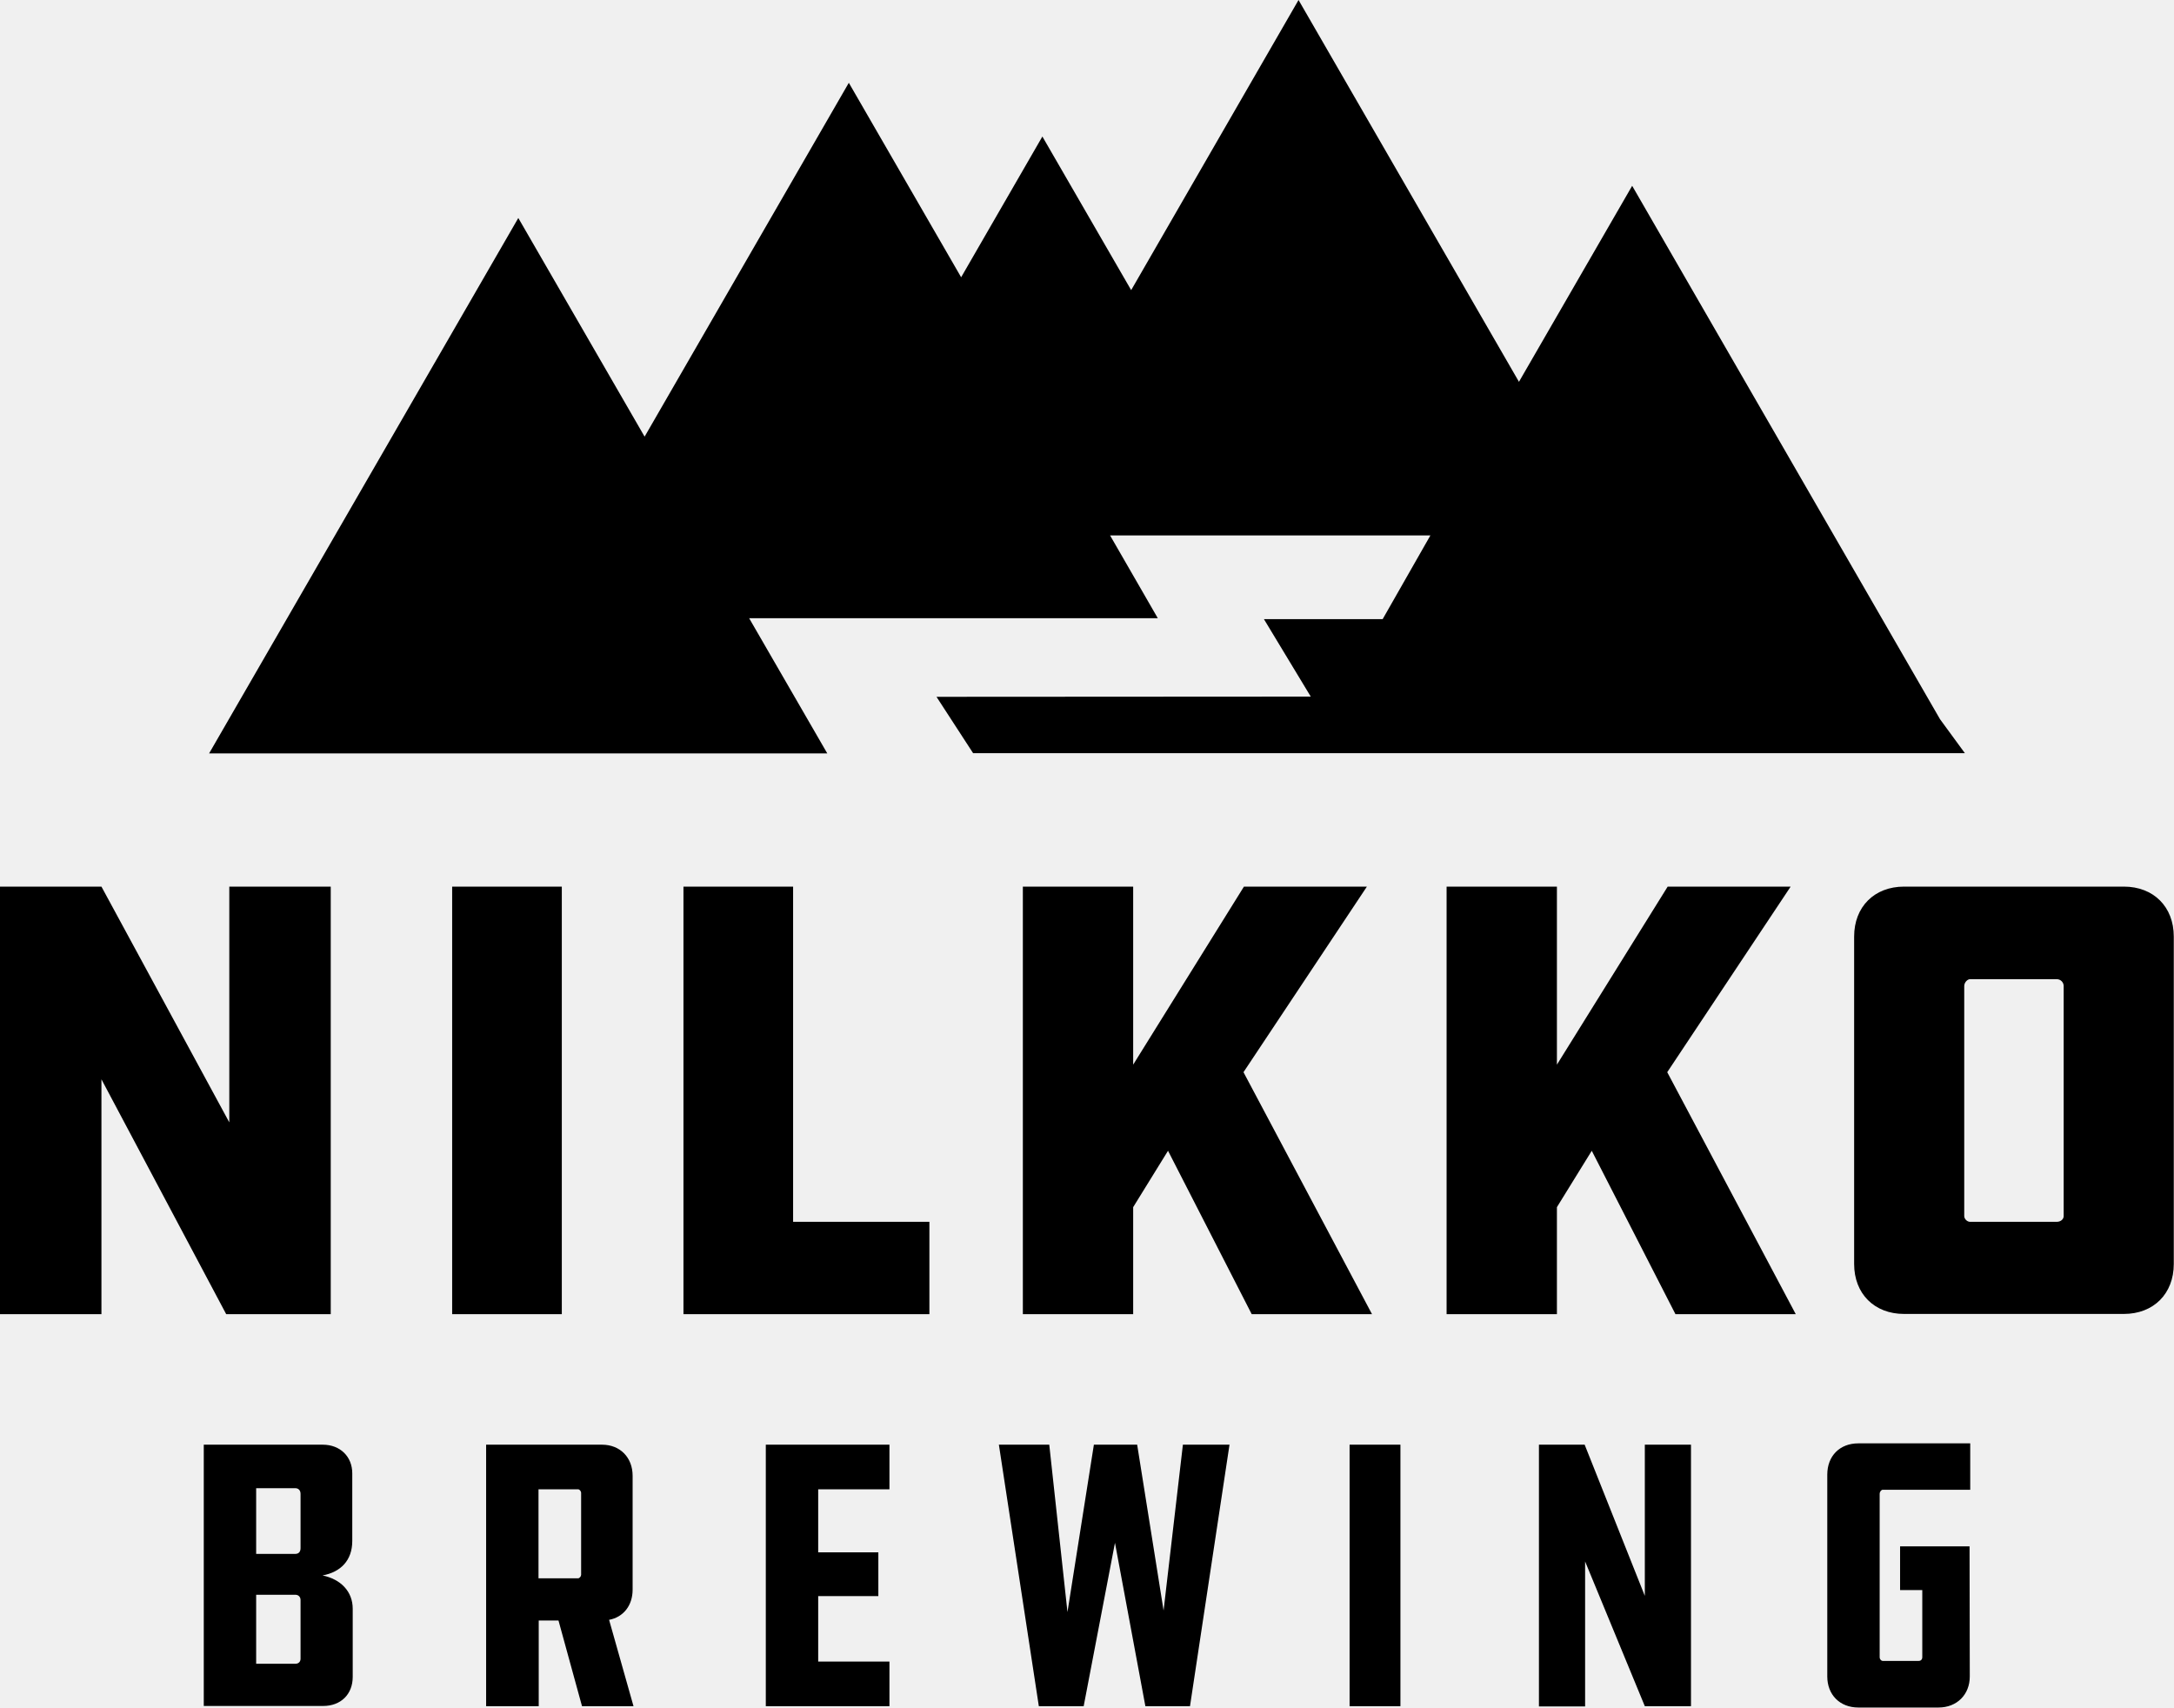
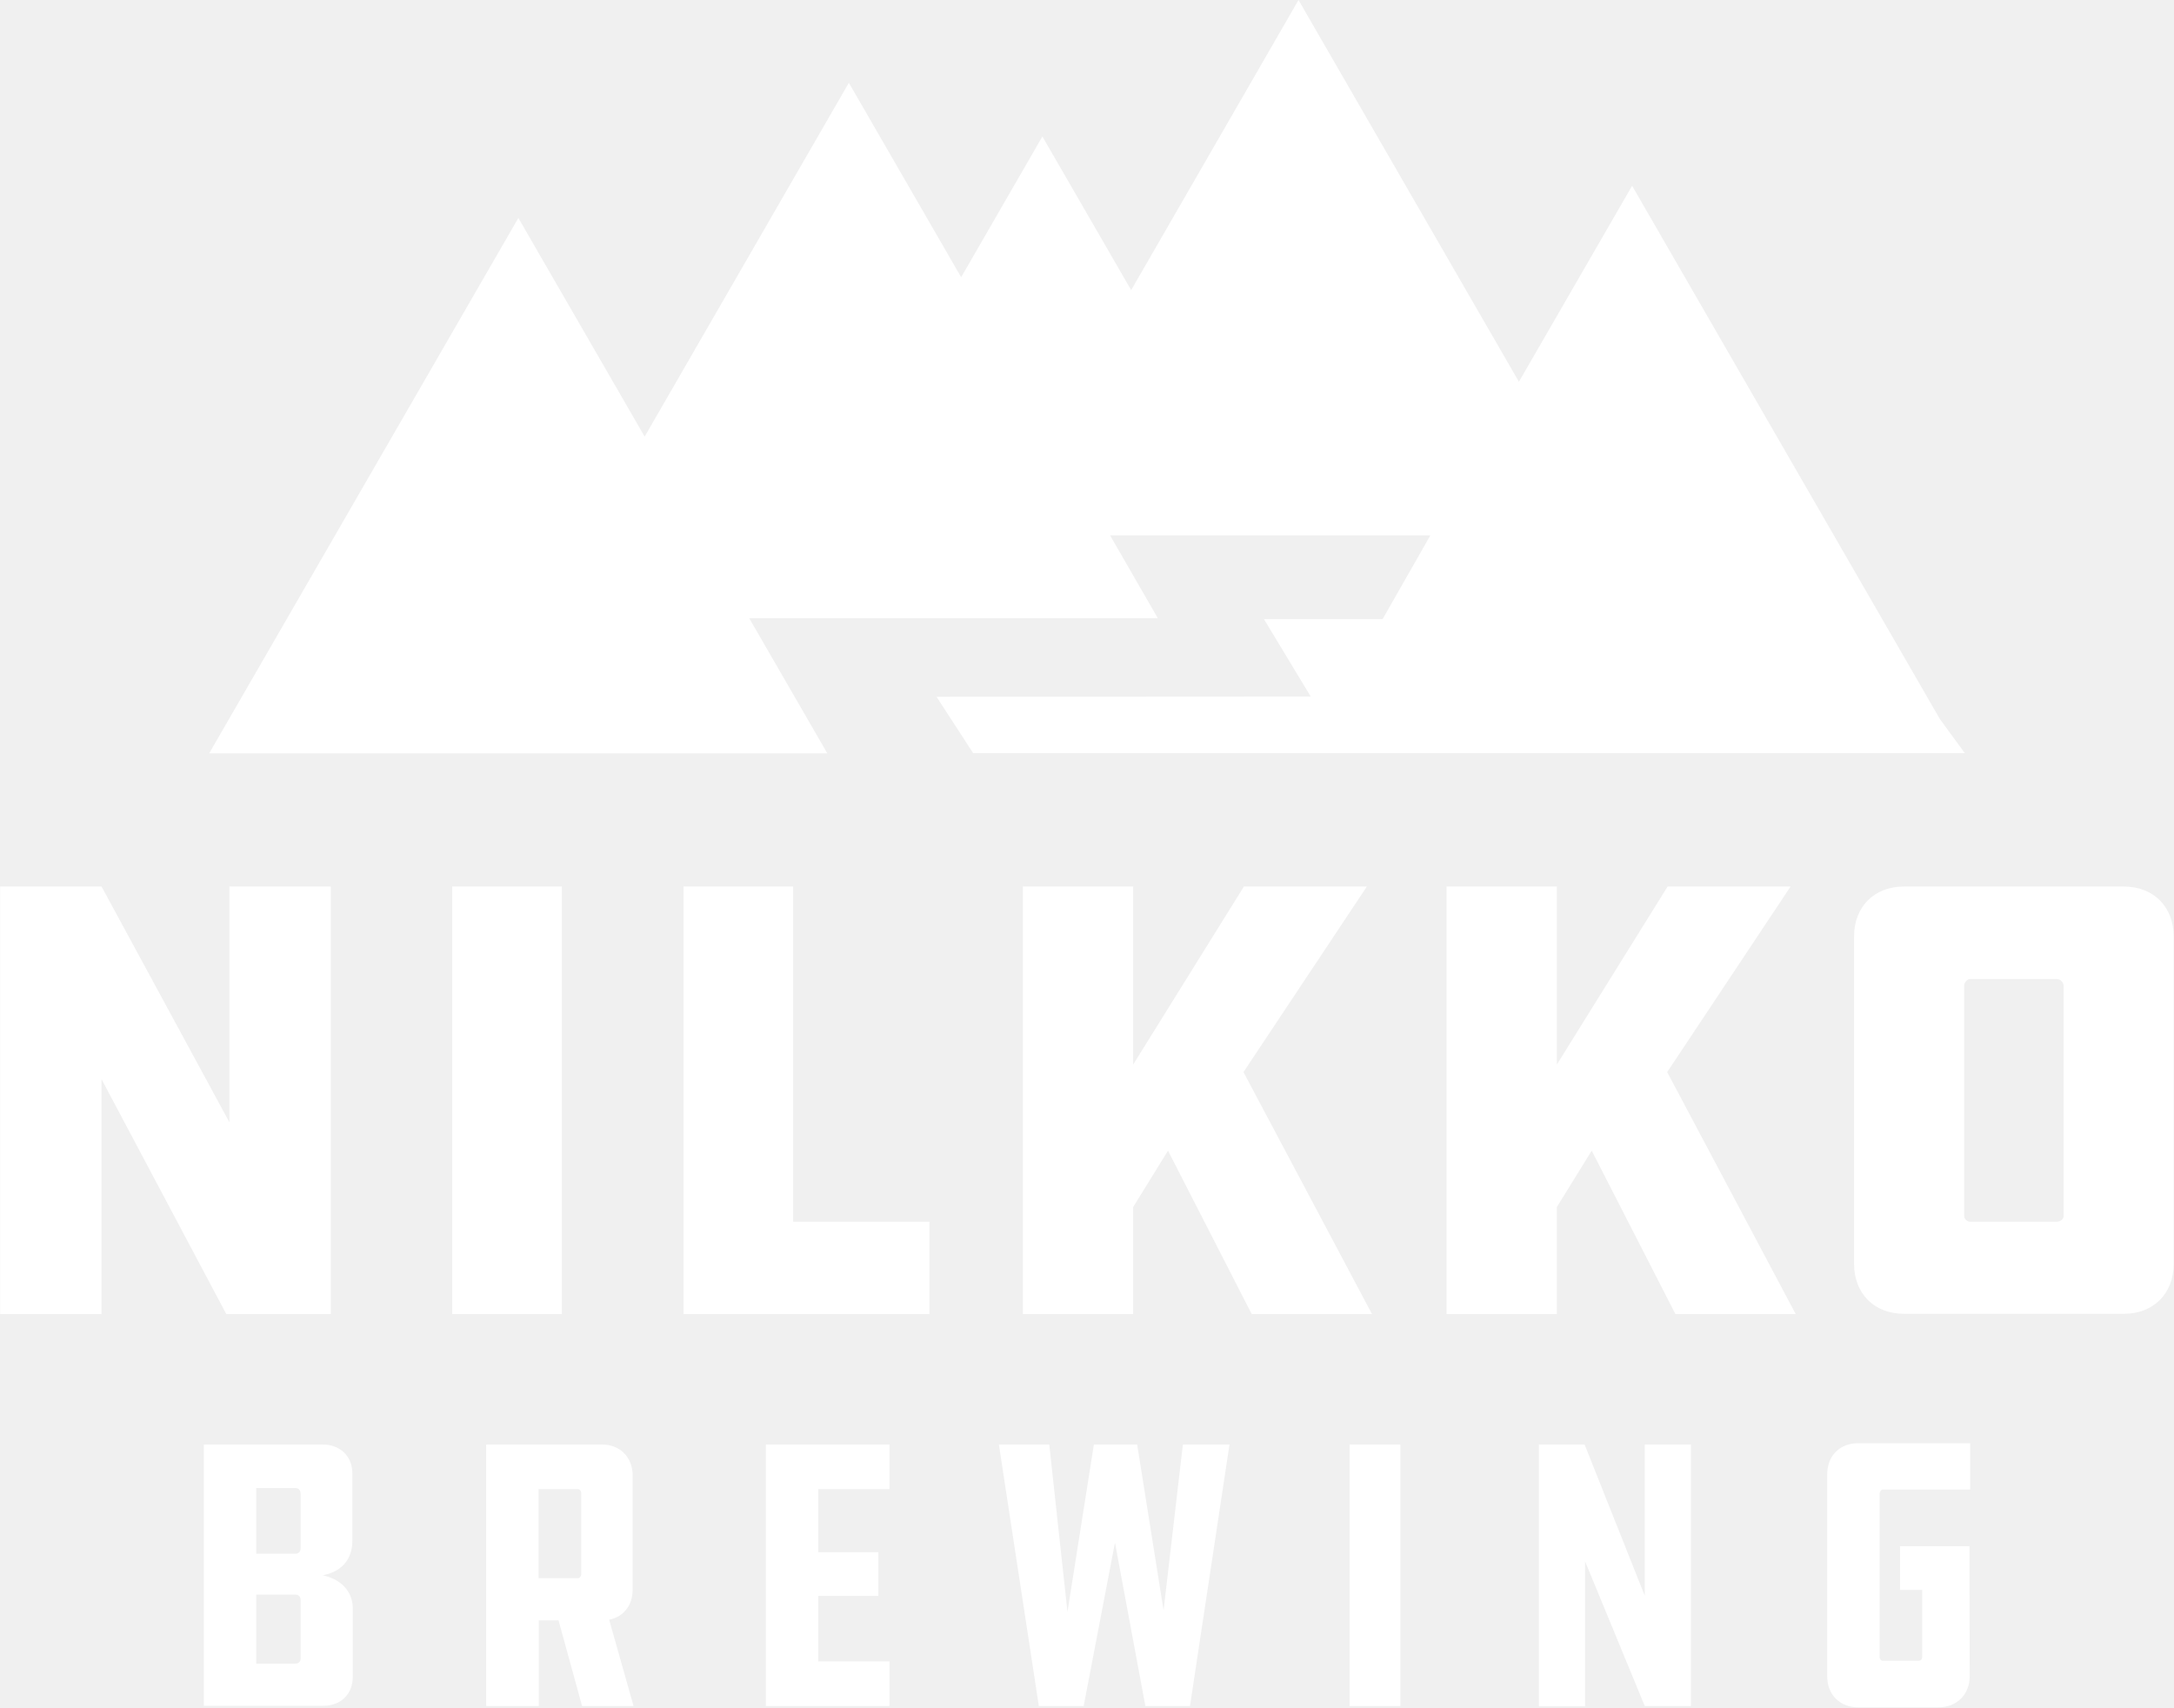
- <svg xmlns="http://www.w3.org/2000/svg" viewBox="0 0 979.4 769.2">
+ <svg xmlns="http://www.w3.org/2000/svg" fill="#fff" width="100" height="78.53" viewBox="0 0 979.4 769.2">
  <path d="M45.7 486.2V592H0V399.4h45.7l57.6 106.2V399.4H149V592h-47.1L45.7 486.2zM253.1 592h-49.4V399.4h49.4V592zM307.9 399.4h49.4v151h61.4V592H307.9V399.4zM563.9 592l-37.7-73.6-15.7 25.4V592h-49.7V399.4h49.7v80.2l49.9-80.2h55.4L560.2 483l57.9 109h-54.2zM754.8 592l-37.7-73.6-15.7 25.4V592h-49.7V399.4h49.7v80.2l49.9-80.2h55.4L751.1 483 809 592h-54.2zM956.8 399.4c13.4 0 22.5 9.1 22.5 22.5v147.5c0 13.4-9.1 22.5-22.5 22.5h-99c-13.4 0-22.5-9.1-22.5-22.5V421.9c0-13.4 9.1-22.5 22.5-22.5h99zm-27.1 44.8c0-1.7-1.4-3.1-3.1-3.1h-39.1c-1.1 0-2.6 1.4-2.6 3.1v103.6c0 1.4 1.4 2.6 2.6 2.6h39.1c1.7 0 3.1-1.1 3.1-2.6V444.2z" />
  <g>
    <path d="M91.8 768.6V650.8h53.6c7.9 0 13.3 5.4 13.3 12.9v30.5c0 8.7-5.2 14-13.4 15.5 8.2 1.7 13.6 7.2 13.6 15v30.7c0 7.9-5.4 13.1-13.3 13.1H91.8zm43.6-95.6c0-1.6-.9-2.6-2.4-2.6h-17.6V700H133c1.6 0 2.4-1 2.4-2.6V673zm0 47.8c0-1.4-.9-2.4-2.4-2.4h-17.6v31.1H133c1.6 0 2.4-1 2.4-2.3v-26.4zM271.2 650.8c8.2 0 13.8 5.8 13.8 14v51.3c0 7.2-4.2 12.4-10.6 13.6l11 38.9h-23.2L251.6 730h-8.9v38.6H219V650.8h52.2zm-9.4 21.8c0-.9-.7-1.7-1.4-1.7h-17.8V711h17.8c.7 0 1.4-.9 1.4-1.6v-36.8zM345 650.8h55.7v20.1h-32.1v28.4h27.1V719h-27.1v29.5h32.1v20.1H345V650.8zM553.9 650.8l-17.8 117.8H516L502.3 695l-14.1 73.6H468l-18-117.8h22.7l8.2 75.4 11.9-75.4h19.5l11.9 74.7 8.7-74.7h21zM630.9 768.6H608V650.8h22.9v117.8zM714.1 703.4v65.3h-20.8V650.8h20.6l27.1 68.1v-68.1h20.8v117.8H741l-26.9-65.2zM856 696.6h31.3l.1 58.6c0 8.2-5.8 14-14.1 14h-36.1c-8.4 0-14-5.8-14-14v-90.9c0-8.4 5.6-14.1 14-14.1h50.4v20.9h-39.4c-.7 0-1.4.9-1.4 1.9v73.5c0 1 .7 1.7 1.4 1.7h16.2c1 0 1.6-.7 1.6-1.7v-30.2h-10v-19.7z" />
  </g>
  <path d="M874 324L735.3 83.7l-51 88.3L585 0l-75.4 130.7-40-69.2-36.6 63.4-50.6-87.6-92 159.4-56.9-98.5L94.2 339.4h278.5l-35.2-60.9h184.1l-21.5-37.3h144.3l-21.5 37.7h-53.5l21.1 34.9-168.6.1 16.5 25.4h446.8L874 324z" />
</svg>
